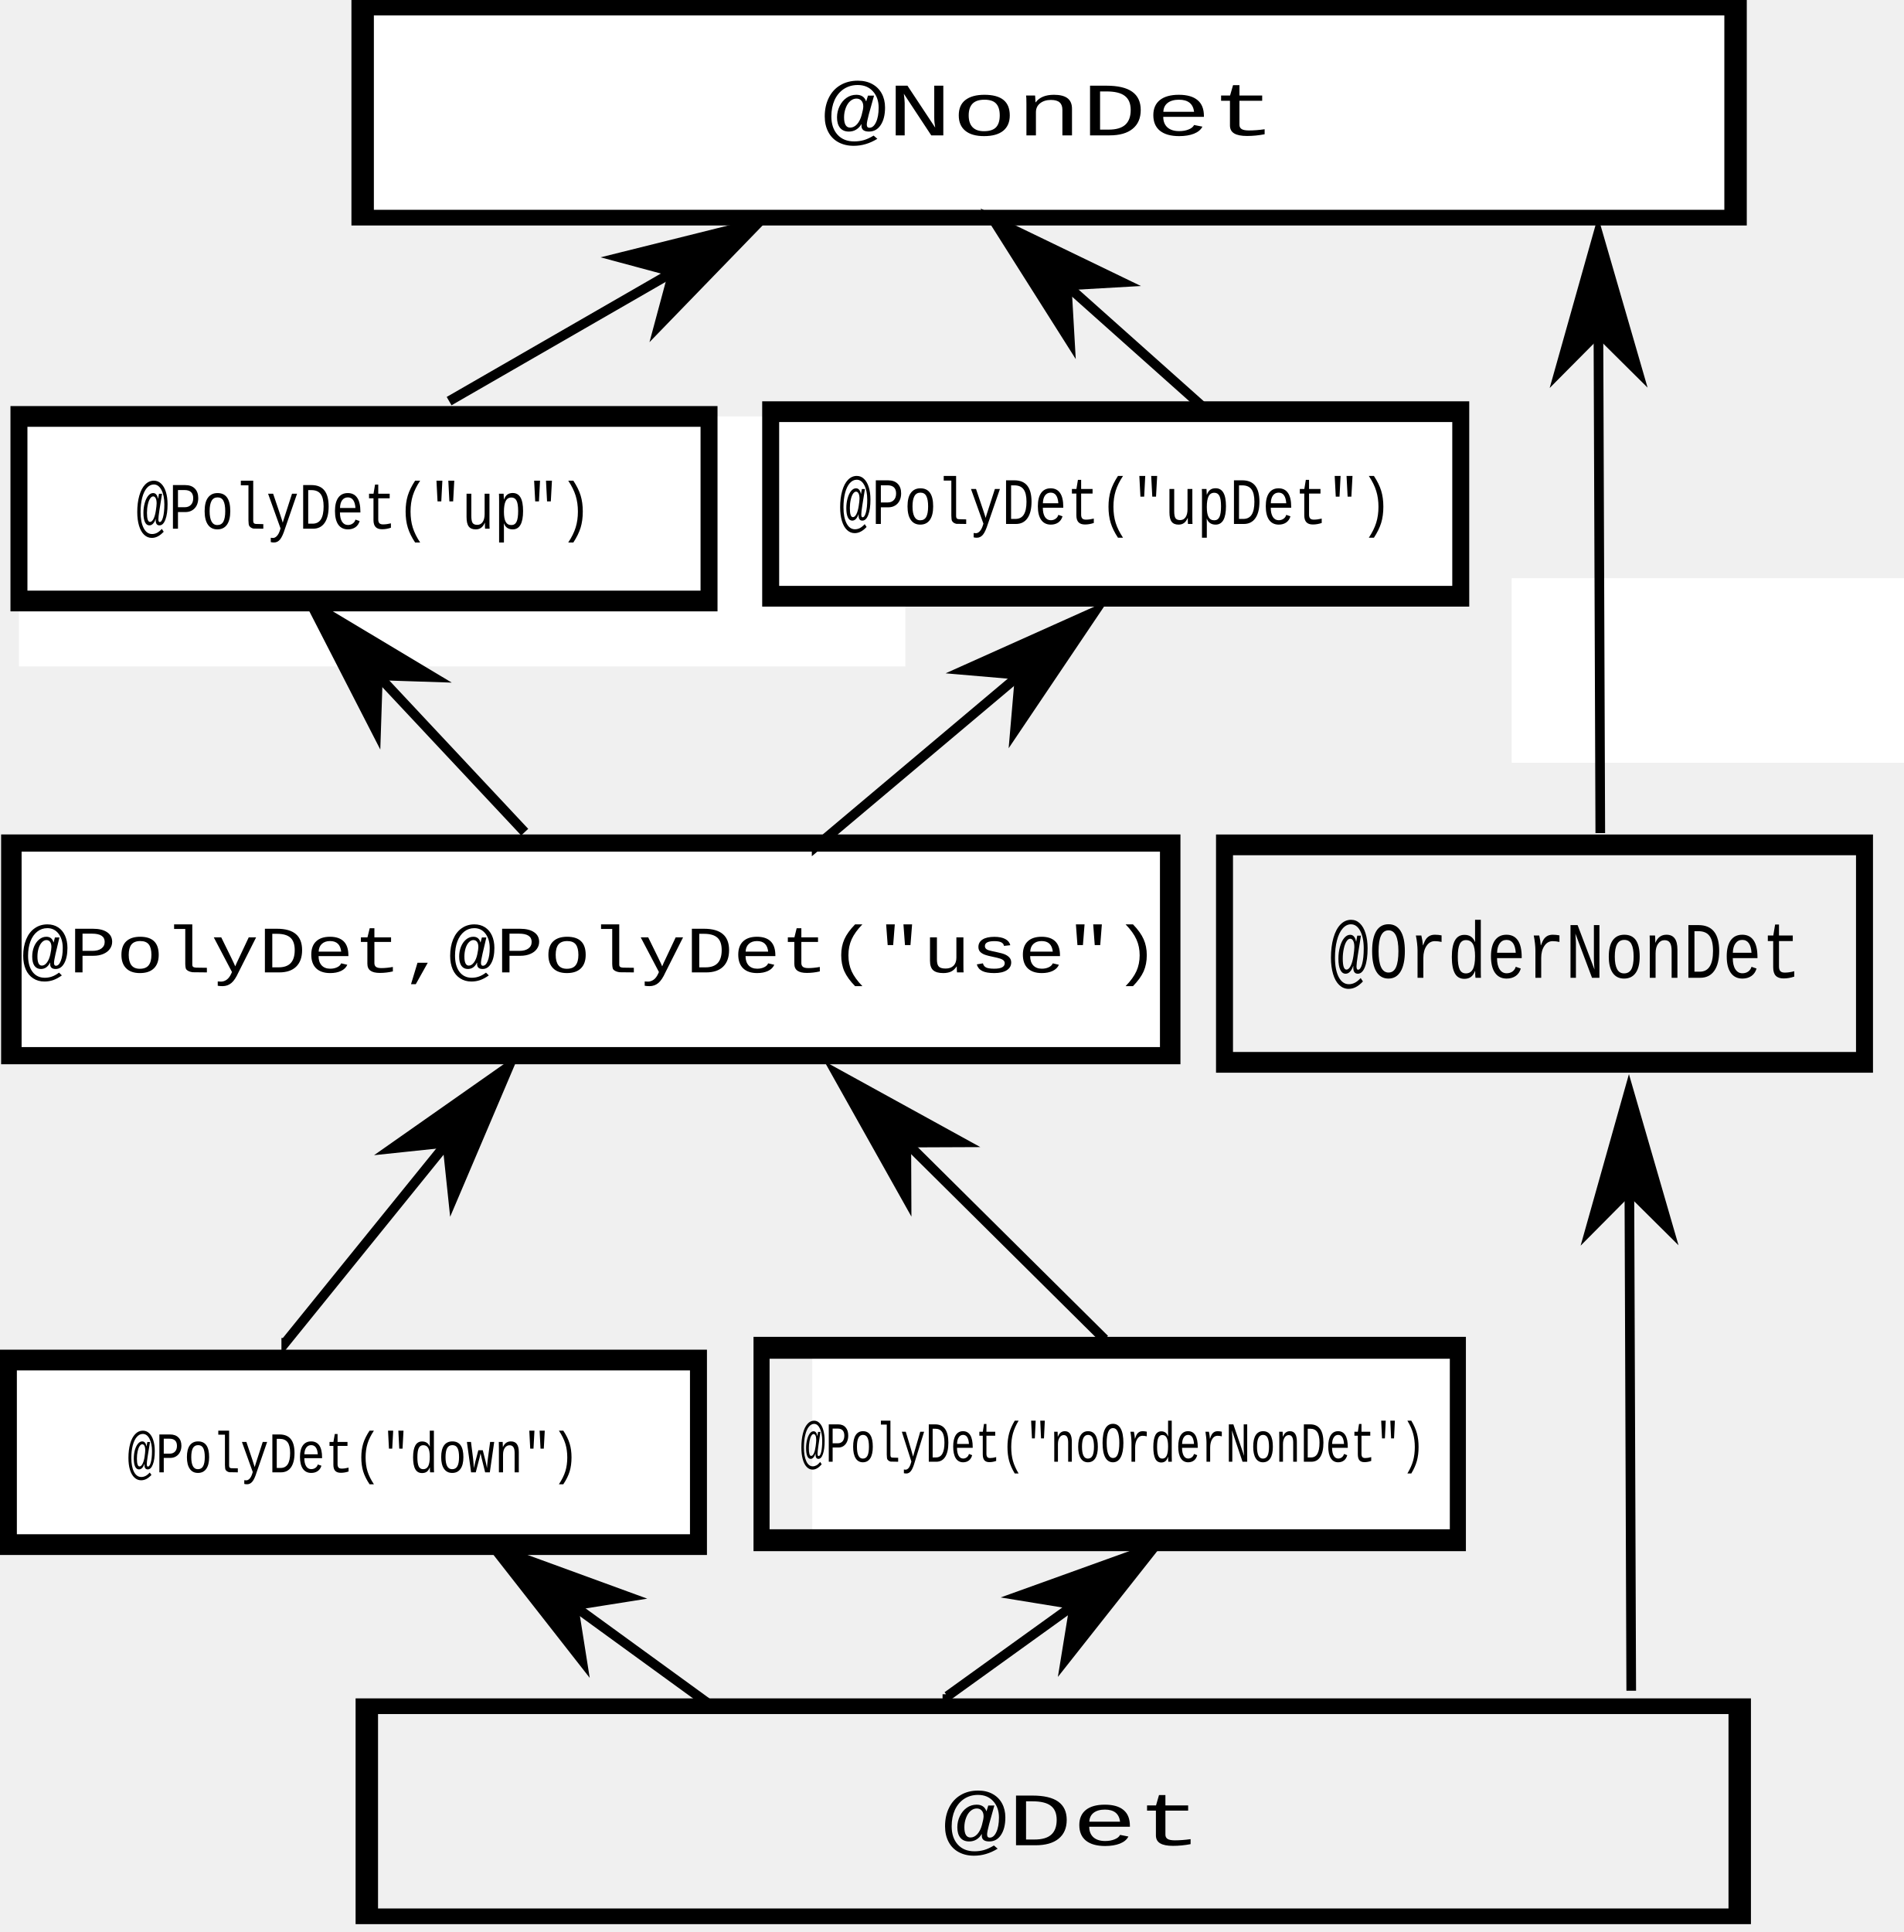
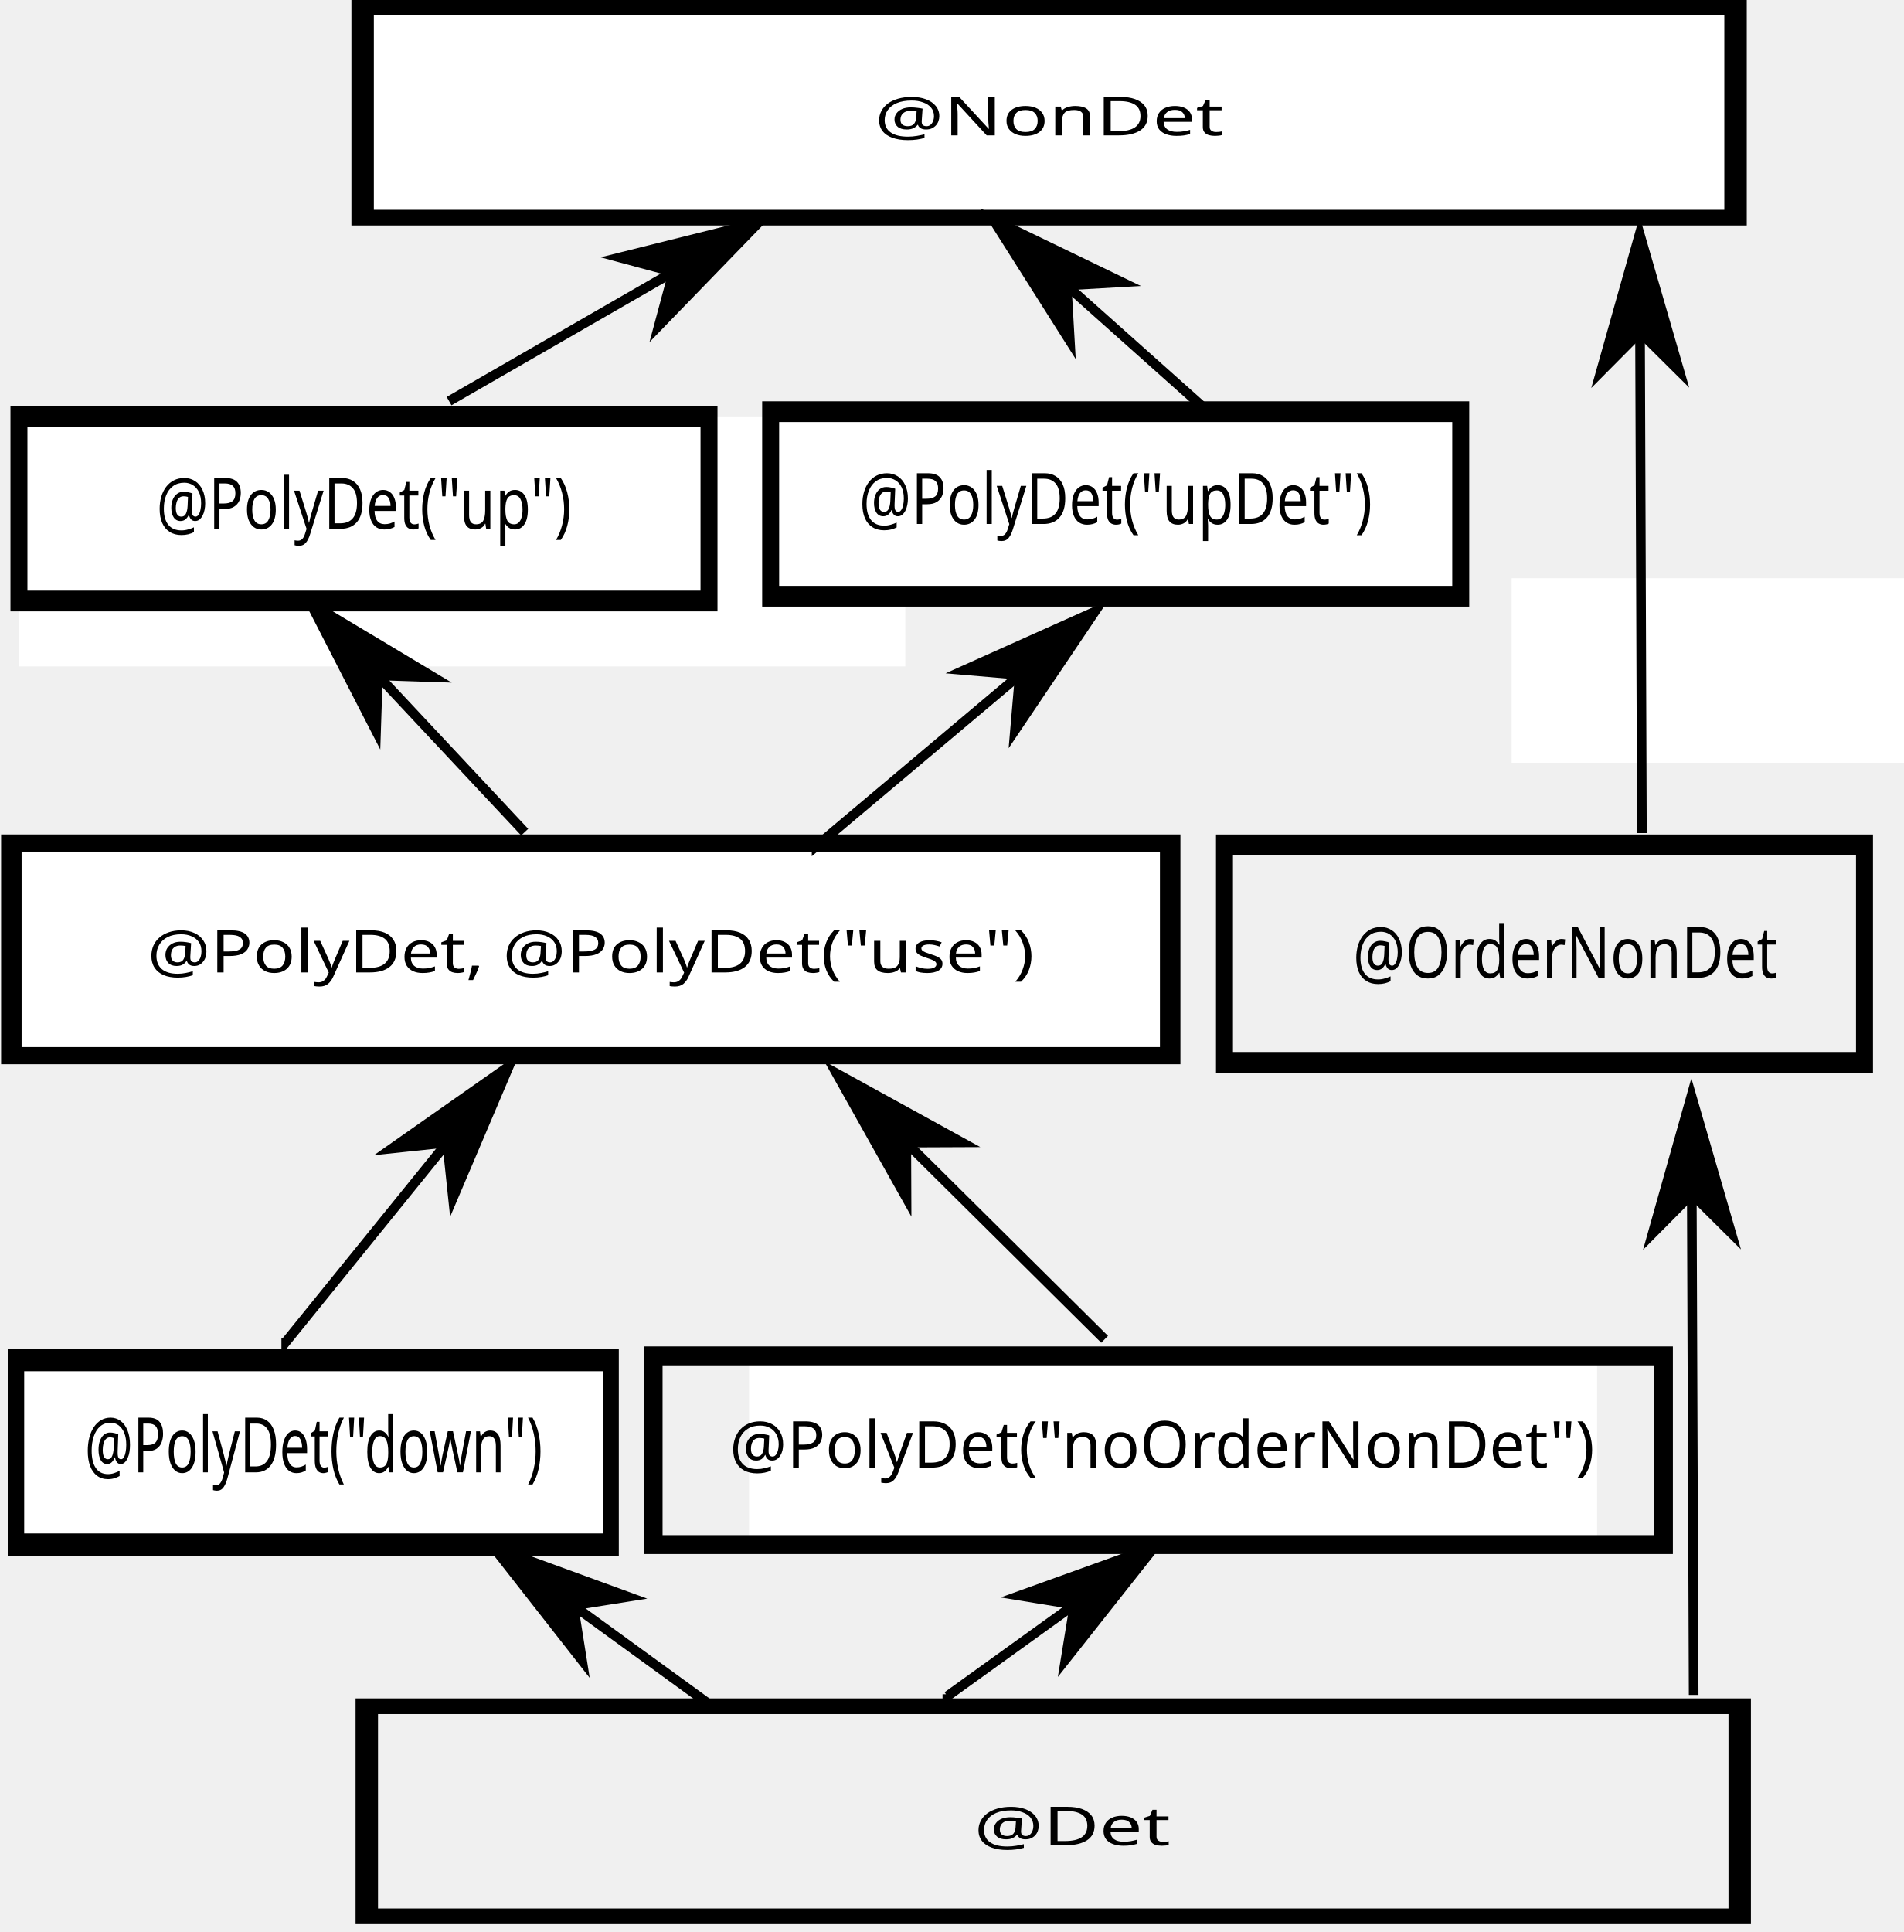
<svg xmlns="http://www.w3.org/2000/svg" width="5.223cm" height="5.3cm" viewBox="358 38 193.711 206" id="svg2" version="1.1">
  <defs id="defs116">
    <marker style="overflow:visible" id="marker1033" refX="0.0" refY="0.0" orient="auto">
      <path transform="scale(0.8) translate(12.5,0)" style="fill-rule:evenodd;stroke:#000000;stroke-width:1pt;stroke-opacity:1;fill:#000000;fill-opacity:1" d="M 0.0,0.0 L 5.0,-5.0 L -12.5,0.0 L 5.0,5.0 L 0.0,0.0 z " id="path1031" />
    </marker>
    <marker style="overflow:visible" id="marker1033-5" refX="0" refY="0" orient="auto">
      <path transform="matrix(0.8,0,0,0.8,10,0)" style="fill:#000000;fill-opacity:1;fill-rule:evenodd;stroke:#000000;stroke-width:1pt;stroke-opacity:1" d="M 0,0 5,-5 -12.5,0 5,5 Z" id="path1031-3" />
    </marker>
    <marker orient="auto" refY="0" refX="0" id="Arrow1Lstart-4" style="overflow:visible">
      <path id="path4581-0" d="M 0,0 5,-5 -12.5,0 5,5 Z" style="fill:#000000;fill-opacity:1;fill-rule:evenodd;stroke:#000000;stroke-width:1pt;stroke-opacity:1" transform="matrix(0.8,0,0,0.8,10,0)" />
    </marker>
    <marker orient="auto" refY="0" refX="0" id="Arrow1Lstart-4-8" style="overflow:visible">
      <path id="path4581-0-1" d="M 0,0 5,-5 -12.5,0 5,5 Z" style="fill:#000000;fill-opacity:1;fill-rule:evenodd;stroke:#000000;stroke-width:1pt;stroke-opacity:1" transform="matrix(0.8,0,0,0.8,10,0)" />
    </marker>
    <marker style="overflow:visible" id="marker1033-5-7" refX="0" refY="0" orient="auto">
      <path transform="matrix(0.8,0,0,0.8,10,0)" style="fill:#000000;fill-opacity:1;fill-rule:evenodd;stroke:#000000;stroke-width:1pt;stroke-opacity:1" d="M 0,0 5,-5 -12.5,0 5,5 Z" id="path1031-3-1" />
    </marker>
    <marker orient="auto" refY="0" refX="0" id="Arrow1Lstart-4-8-5" style="overflow:visible">
      <path id="path4581-0-1-3" d="M 0,0 5,-5 -12.5,0 5,5 Z" style="fill:#000000;fill-opacity:1;fill-rule:evenodd;stroke:#000000;stroke-width:1pt;stroke-opacity:1" transform="matrix(0.8,0,0,0.8,10,0)" />
    </marker>
    <marker orient="auto" refY="0" refX="0" id="Arrow1Lstart-4-1" style="overflow:visible">
      <path id="path4581-0-9" d="M 0,0 5,-5 -12.5,0 5,5 Z" style="fill:#000000;fill-opacity:1;fill-rule:evenodd;stroke:#000000;stroke-width:1pt;stroke-opacity:1" transform="matrix(0.8,0,0,0.8,10,0)" />
    </marker>
    <marker orient="auto" refY="0" refX="0" id="Arrow1Lstart-4-6" style="overflow:visible">
      <path id="path4581-0-6" d="M 0,0 5,-5 -12.5,0 5,5 Z" style="fill:#000000;fill-opacity:1;fill-rule:evenodd;stroke:#000000;stroke-width:1pt;stroke-opacity:1" transform="matrix(0.8,0,0,0.8,10,0)" />
    </marker>
    <marker style="overflow:visible" id="marker1033-5-8" refX="0" refY="0" orient="auto">
      <path transform="matrix(0.8,0,0,0.8,10,0)" style="fill:#000000;fill-opacity:1;fill-rule:evenodd;stroke:#000000;stroke-width:1pt;stroke-opacity:1" d="M 0,0 5,-5 -12.5,0 5,5 Z" id="path1031-3-2" />
    </marker>
    <marker orient="auto" refY="0" refX="0" id="Arrow1Lstart-4-9-0" style="overflow:visible">
      <path id="path4581-0-3-7" d="M 0,0 5,-5 -12.5,0 5,5 Z" style="fill:#000000;fill-opacity:1;fill-rule:evenodd;stroke:#000000;stroke-width:1pt;stroke-opacity:1" transform="matrix(0.8,0,0,0.8,10,0)" />
    </marker>
    <marker orient="auto" refY="0" refX="0" id="Arrow1Lstart-4-9-0-9" style="overflow:visible">
      <path id="path4581-0-3-7-8" d="M 0,0 5,-5 -12.5,0 5,5 Z" style="fill:#000000;fill-opacity:1;fill-rule:evenodd;stroke:#000000;stroke-width:1pt;stroke-opacity:1" transform="matrix(0.8,0,0,0.8,10,0)" />
    </marker>
  </defs>
  <g id="g14" transform="matrix(0.3544764,0,0,0.9881519,255.6265,-78.75602)" style="stroke-width:1.217" />
-   <g id="g24" transform="matrix(0.3661044,0,0,0.4472573,222.448,57.7836)" style="stroke-width:2.471">
-     <rect style="fill:#ffffff;stroke-width:2.471" x="360" y="280" width="201" height="44" id="rect26" />
-     <rect style="fill:none;fill-opacity:0;stroke:#000000;stroke-width:4.943" x="360" y="280" width="201" height="44" id="rect28" />
-     <text font-size="15.804" style="font-style:normal;font-weight:normal;font-size:15.804px;line-height:0%;font-family:'courier new';text-anchor:middle;fill:#000000;stroke-width:2.471" x="460.5" y="306.772" id="text30">
-       <tspan x="460.5" y="306.772" id="tspan32" style="font-style:normal;font-variant:normal;font-weight:normal;font-stretch:normal;font-size:13.712px;font-family:'courier new';-inkscape-font-specification:'courier new, Normal';font-variant-ligatures:normal;font-variant-caps:normal;font-variant-numeric:normal;font-feature-settings:normal;text-align:center;writing-mode:lr-tb;text-anchor:middle;stroke-width:2.471">@PolyDet("down")</tspan>
+   <g id="g24" transform="matrix(0.3154668,0,0,0.4472573,241.5244,57.7836)" style="stroke-width:2.662">
+     <rect style="fill:#ffffff;stroke-width:2.662" x="360" y="280" width="201" height="44" id="rect26" />
+     <rect style="fill:none;fill-opacity:0;stroke:#000000;stroke-width:5.324" x="360" y="280" width="201" height="44" id="rect28" />
+     <text font-size="15.804" style="font-style:normal;font-weight:normal;font-size:15.804px;line-height:0%;font-family:'courier new';text-anchor:middle;fill:#000000;stroke-width:2.662" x="460.5" y="306.772" id="text30">
+       <tspan x="460.5" y="306.772" id="tspan32" style="font-style:normal;font-variant:normal;font-weight:normal;font-stretch:normal;font-size:18.253px;font-family:sans-serif;-inkscape-font-specification:'sans-serif, Normal';font-variant-ligatures:normal;font-variant-caps:normal;font-variant-numeric:normal;font-feature-settings:normal;text-align:center;writing-mode:lr-tb;text-anchor:middle;stroke-width:2.662">@PolyDet("down")</tspan>
    </text>
  </g>
  <g id="g34" transform="matrix(0.6147936,0,0,0.5152826,133.2376,24.83158)" style="stroke-width:1.777">
    <rect style="fill:#ffffff;stroke-width:1.777" x="360" y="200" width="201" height="44" id="rect36" />
    <rect style="fill:none;fill-opacity:0;stroke:#000000;stroke-width:3.553" x="360" y="200" width="201" height="44" id="rect38" />
    <text font-size="15.804" style="font-style:normal;font-weight:normal;font-size:15.804px;line-height:0%;font-family:'courier new';text-anchor:middle;fill:#000000;stroke-width:1.777" x="460.5" y="226.772" id="text40">
-       <tspan x="460.5" y="226.772" id="tspan42" style="font-style:normal;font-variant:normal;font-weight:normal;font-stretch:normal;font-size:13.712px;font-family:'courier new';-inkscape-font-specification:'courier new, Normal';font-variant-ligatures:normal;font-variant-caps:normal;font-variant-numeric:normal;font-feature-settings:normal;text-align:center;writing-mode:lr-tb;text-anchor:middle;stroke-width:1.777">@PolyDet,@PolyDet("use")</tspan>
+       <tspan x="460.5" y="226.772" id="tspan42" style="font-style:normal;font-variant:normal;font-weight:normal;font-stretch:normal;font-size:12.181px;font-family:sans-serif;-inkscape-font-specification:'sans-serif, Normal';font-variant-ligatures:normal;font-variant-caps:normal;font-variant-numeric:normal;font-feature-settings:normal;text-align:center;writing-mode:lr-tb;text-anchor:middle;stroke-width:1.777">@PolyDet, @PolyDet("use")</tspan>
    </text>
  </g>
  <text font-size="12.8" style="font-style:normal;font-weight:normal;font-size:12.8px;line-height:0%;font-family:'courier new';text-anchor:start;fill:#000000" x="454.609" y="61" id="text44">
    <tspan x="454.609" y="61" id="tspan46" />
  </text>
  <text font-size="12.8" style="font-style:normal;font-weight:normal;font-size:12.8px;line-height:0%;font-family:'courier new';text-anchor:start;fill:#000000" x="454.609" y="61" id="text98">
    <tspan x="454.609" y="61" id="tspan100" />
  </text>
  <path style="fill:none;stroke:#000000;stroke-width:1.028px;stroke-linecap:butt;stroke-linejoin:miter;stroke-opacity:1;marker-start:url(#marker1033-5)" d="m 407.537,151.807 c -23.66,29.225 -23.66,29.225 -23.66,29.225 v 0 -0.372" id="path1357-5" />
-   <g id="g24-2" transform="matrix(0.3424451,0,0,0.4663052,316.6907,51.14328)" style="stroke-width:2.502">
-     <rect style="fill:#ffffff;stroke-width:2.502" x="360" y="280" width="201" height="44" id="rect26-2" />
-     <rect style="fill:none;fill-opacity:0;stroke:#000000;stroke-width:5.005" x="344.199" y="280" width="216.827" height="44" id="rect28-7" />
-     <text font-size="15.804" style="font-style:normal;font-variant:normal;font-weight:normal;font-stretch:normal;font-size:15.804px;line-height:0%;font-family:'courier new';-inkscape-font-specification:'courier new, Normal';font-variant-ligatures:normal;font-variant-caps:normal;font-variant-numeric:normal;font-feature-settings:normal;text-align:center;writing-mode:lr-tb;text-anchor:middle;fill:#000000;stroke-width:2.502" x="453.645" y="306.051" id="text30-1">
-       <tspan id="tspan1334" x="453.645" y="306.051" style="font-style:normal;font-variant:normal;font-weight:normal;font-stretch:normal;font-size:12.976px;font-family:'courier new';-inkscape-font-specification:'courier new, Normal';font-variant-ligatures:normal;font-variant-caps:normal;font-variant-numeric:normal;font-feature-settings:normal;text-align:center;writing-mode:lr-tb;text-anchor:middle;stroke-width:2.502">@PolyDet("noOrderNonDet")</tspan>
+   <g id="g24-2" transform="matrix(0.4499146,0,0,0.4572465,268.1531,54.5427)" style="stroke-width:2.205">
+     <rect style="fill:#ffffff;stroke-width:2.205" x="366.907" y="280" width="201" height="44" id="rect26-2" />
+     <rect style="fill:none;fill-opacity:0;stroke:#000000;stroke-width:4.41" x="344.202" y="280" width="239.457" height="44" id="rect28-7" />
+     <text font-size="15.804" style="font-style:normal;font-variant:normal;font-weight:normal;font-stretch:normal;font-size:15.804px;line-height:0%;font-family:'courier new';-inkscape-font-specification:'courier new, Normal';font-variant-ligatures:normal;font-variant-caps:normal;font-variant-numeric:normal;font-feature-settings:normal;text-align:center;writing-mode:lr-tb;text-anchor:middle;fill:#000000;stroke-width:2.205" x="464.808" y="306.051" id="text30-1">
+       <tspan id="tspan1334" x="464.808" y="306.051" style="font-style:normal;font-variant:normal;font-weight:normal;font-stretch:normal;font-size:15.116px;font-family:sans-serif;-inkscape-font-specification:'sans-serif, Normal';font-variant-ligatures:normal;font-variant-caps:normal;font-variant-numeric:normal;font-feature-settings:normal;text-align:center;writing-mode:lr-tb;text-anchor:middle;stroke-width:2.205">@PolyDet("noOrderNonDet")</tspan>
    </text>
  </g>
  <path style="fill:none;stroke:#000000;stroke-width:1.028;stroke-linecap:butt;stroke-linejoin:miter;stroke-miterlimit:4;stroke-dasharray:none;stroke-opacity:1;marker-start:url(#Arrow1Lstart-4)" d="m 442.662,152.556 28.483,28.249" id="path875-0" />
  <g id="g24-9" transform="matrix(0.4702336,0,0,0.6058049,186.0882,-87.22307)" style="stroke-width:1.874">
    <rect style="fill:#ffffff;stroke-width:1.874" x="360" y="280" width="201" height="44" id="rect26-4" />
  </g>
  <g id="g24-8" transform="matrix(0.3661044,0,0,0.4472573,223.5747,-42.82974)" style="stroke-width:2.471">
    <rect style="fill:#ffffff;stroke-width:2.471" x="360" y="280" width="201" height="44" id="rect26-6" />
    <rect style="fill:none;fill-opacity:0;stroke:#000000;stroke-width:4.943" x="360" y="280" width="201" height="44" id="rect28-9" />
    <text font-size="15.804" style="font-style:normal;font-weight:normal;font-size:15.804px;line-height:0%;font-family:'courier new';text-anchor:middle;fill:#000000;stroke-width:2.471" x="460.5" y="306.772" id="text30-0">
-       <tspan id="tspan3099" x="460.5" y="306.772">@PolyDet("up")</tspan>
+       <tspan id="tspan3099" x="460.5" y="306.772" style="font-style:normal;font-variant:normal;font-weight:normal;font-stretch:normal;font-size:16.943px;font-family:sans-serif;-inkscape-font-specification:'sans-serif, Normal';font-variant-ligatures:normal;font-variant-caps:normal;font-variant-numeric:normal;font-feature-settings:normal;text-align:center;writing-mode:lr-tb;text-anchor:middle">@PolyDet("up")</tspan>
    </text>
  </g>
  <g id="g24-8-4" transform="matrix(0.3661044,0,0,0.4472573,382.7536,-25.5801)" style="stroke-width:2.471">
    <rect style="fill:#ffffff;stroke-width:2.471" x="360" y="280" width="201" height="44" id="rect26-6-5" />
    <rect style="fill:none;fill-opacity:0;stroke:#000000;stroke-width:4.943" x="276.353" y="343.569" width="186.412" height="51.847" id="rect28-9-7" />
    <text font-size="15.804" style="font-style:normal;font-variant:normal;font-weight:normal;font-stretch:normal;font-size:15.804px;line-height:0%;font-family:'courier new';-inkscape-font-specification:'courier new, Normal';font-variant-ligatures:normal;font-variant-caps:normal;font-variant-numeric:normal;font-feature-settings:normal;text-align:center;writing-mode:lr-tb;text-anchor:middle;fill:#000000;stroke-width:2.471" x="375.621" y="375.257" id="text30-0-1">
-       <tspan id="tspan3202" x="375.621" y="375.257" style="font-style:normal;font-variant:normal;font-weight:normal;font-stretch:normal;font-size:19.071px;font-family:'courier new';-inkscape-font-specification:'courier new, Normal';font-variant-ligatures:normal;font-variant-caps:normal;font-variant-numeric:normal;font-feature-settings:normal;text-align:center;writing-mode:lr-tb;text-anchor:middle">@OrderNonDet</tspan>
+       <tspan id="tspan3202" x="375.621" y="375.257" style="font-style:normal;font-variant:normal;font-weight:normal;font-stretch:normal;font-size:16.943px;font-family:sans-serif;-inkscape-font-specification:'sans-serif, Normal';font-variant-ligatures:normal;font-variant-caps:normal;font-variant-numeric:normal;font-feature-settings:normal;text-align:center;writing-mode:lr-tb;text-anchor:middle">@OrderNonDet</tspan>
    </text>
  </g>
  <path style="fill:none;stroke:#000000;stroke-width:1.028;stroke-linecap:butt;stroke-linejoin:miter;stroke-miterlimit:4;stroke-dasharray:none;stroke-opacity:1;marker-start:url(#Arrow1Lstart-4-8)" d="m 386.59,102.473 22.713,24.253" id="path875-0-4" />
  <g id="g24-8-8" transform="matrix(0.3661044,0,0,0.4472573,303.7355,-43.33699)" style="stroke-width:2.471">
    <rect style="fill:#ffffff;stroke-width:2.471" x="360" y="280" width="201" height="44" id="rect26-6-0" />
    <rect style="fill:none;fill-opacity:0;stroke:#000000;stroke-width:4.943" x="360" y="280" width="201" height="44" id="rect28-9-2" />
    <text font-size="15.804" style="font-style:normal;font-weight:normal;font-size:15.804px;line-height:0%;font-family:'courier new';text-anchor:middle;fill:#000000;stroke-width:2.471" x="460.5" y="306.772" id="text30-0-4">
-       <tspan id="tspan929" x="460.5" y="306.772">@PolyDet("upDet")</tspan>
+       <tspan id="tspan929" x="460.5" y="306.772" style="font-style:normal;font-variant:normal;font-weight:normal;font-stretch:normal;font-size:16.943px;font-family:sans-serif;-inkscape-font-specification:'sans-serif, Normal';font-variant-ligatures:normal;font-variant-caps:normal;font-variant-numeric:normal;font-feature-settings:normal;text-align:center;writing-mode:lr-tb;text-anchor:middle">@PolyDet("upDet")</tspan>
    </text>
  </g>
  <path style="fill:none;stroke:#000000;stroke-width:1.028px;stroke-linecap:butt;stroke-linejoin:miter;stroke-opacity:1;marker-start:url(#marker1033-5-7)" d="m 469.998,103.304 c -29.564,24.89 -29.564,24.89 -29.564,24.89 v 0 -0.317" id="path1357-5-0" />
  <g id="g24-8-6" transform="matrix(0.7283606,0,0,0.5091148,129.8137,-103.7466)" style="stroke-width:1.642">
    <rect style="fill:#ffffff;stroke-width:1.642" x="360" y="280" width="201" height="44" id="rect26-6-03" />
    <rect style="fill:none;fill-opacity:0;stroke:#000000;stroke-width:3.284" x="360" y="280" width="201" height="44" id="rect28-9-3" />
    <text font-size="15.804" style="font-style:normal;font-variant:normal;font-weight:normal;font-stretch:normal;font-size:15.804px;line-height:0%;font-family:'courier new';-inkscape-font-specification:'courier new, Normal';font-variant-ligatures:normal;font-variant-caps:normal;font-variant-numeric:normal;font-feature-settings:normal;text-align:center;writing-mode:lr-tb;text-anchor:middle;fill:#000000;stroke-width:1.642" x="460.5" y="306.772" id="text30-0-5">
-       <tspan id="tspan1383" x="460.5" y="306.772">@NonDet</tspan>
+       <tspan id="tspan1383" x="460.5" y="306.772" style="font-style:normal;font-variant:normal;font-weight:normal;font-stretch:normal;font-size:11.259px;font-family:sans-serif;-inkscape-font-specification:'sans-serif, Normal';font-variant-ligatures:normal;font-variant-caps:normal;font-variant-numeric:normal;font-feature-settings:normal;text-align:center;writing-mode:lr-tb;text-anchor:middle">@NonDet</tspan>
    </text>
    <rect style="fill:none;fill-opacity:0;stroke:#000000;stroke-width:3.284" x="360.609" y="635.755" width="201" height="44" id="rect28-9-3-2" />
    <text font-size="15.804" style="font-style:normal;font-variant:normal;font-weight:normal;font-stretch:normal;font-size:15.804px;line-height:0%;font-family:'courier new';-inkscape-font-specification:'courier new, Normal';font-variant-ligatures:normal;font-variant-caps:normal;font-variant-numeric:normal;font-feature-settings:normal;text-align:center;writing-mode:lr-tb;text-anchor:middle;fill:#000000;stroke-width:1.642" x="463.887" y="664.874" id="text30-0-5-5">
-       <tspan id="tspan1403" x="463.887" y="664.874">@Det</tspan>
+       <tspan id="tspan1403" x="463.887" y="664.874" style="font-style:normal;font-variant:normal;font-weight:normal;font-stretch:normal;font-size:11.259px;font-family:sans-serif;-inkscape-font-specification:'sans-serif, Normal';font-variant-ligatures:normal;font-variant-caps:normal;font-variant-numeric:normal;font-feature-settings:normal;text-align:center;writing-mode:lr-tb;text-anchor:middle">@Det</tspan>
    </text>
  </g>
  <path style="fill:none;stroke:#000000;stroke-width:1.028;stroke-linecap:butt;stroke-linejoin:miter;stroke-miterlimit:4;stroke-dasharray:none;stroke-opacity:1;marker-start:url(#Arrow1Lstart-4-8-5)" d="M 434.106,61.835 401.242,80.769" id="path875-0-4-0" />
  <path style="fill:none;stroke:#000000;stroke-width:1.028;stroke-linecap:butt;stroke-linejoin:miter;stroke-miterlimit:4;stroke-dasharray:none;stroke-opacity:1;marker-start:url(#Arrow1Lstart-4-1)" d="m 459.393,61.559 22.713,20.257" id="path875-0-45" />
  <path style="fill:none;stroke:#000000;stroke-width:1.028;stroke-linecap:butt;stroke-linejoin:miter;stroke-miterlimit:4;stroke-dasharray:none;stroke-opacity:1;marker-start:url(#Arrow1Lstart-4-6)" d="m 406.139,203.113 23.601,17.15" id="path875-0-40" />
  <path style="fill:none;stroke:#000000;stroke-width:1.028px;stroke-linecap:butt;stroke-linejoin:miter;stroke-opacity:1;marker-start:url(#marker1033-5-8)" d="m 476.318,203.057 c -21.941,15.794 -21.941,15.794 -21.941,15.794 v 0 -0.201" id="path1357-5-06" />
-   <path style="fill:none;stroke:#000000;stroke-width:1.028;stroke-linecap:butt;stroke-linejoin:miter;stroke-miterlimit:4;stroke-dasharray:none;stroke-opacity:1;marker-start:url(#Arrow1Lstart-4-9-0)" d="m 527.061,154.523 0.238,63.752" id="path875-0-9-2" />
-   <path style="fill:none;stroke:#000000;stroke-width:1.028;stroke-linecap:butt;stroke-linejoin:miter;stroke-miterlimit:4;stroke-dasharray:none;stroke-opacity:1;marker-start:url(#Arrow1Lstart-4-9-0-9)" d="m 523.761,63.075 0.238,63.752" id="path875-0-9-2-1" />
+   <path style="fill:none;stroke:#000000;stroke-width:1.028;stroke-linecap:butt;stroke-linejoin:miter;stroke-miterlimit:4;stroke-dasharray:none;stroke-opacity:1;marker-start:url(#Arrow1Lstart-4-9-0)" d="m 533.72,154.967 0.238,63.752" id="path875-0-9-2" />
+   <path style="fill:none;stroke:#000000;stroke-width:1.028;stroke-linecap:butt;stroke-linejoin:miter;stroke-miterlimit:4;stroke-dasharray:none;stroke-opacity:1;marker-start:url(#Arrow1Lstart-4-9-0-9)" d="m 528.2,63.075 0.238,63.752" id="path875-0-9-2-1" />
</svg>
